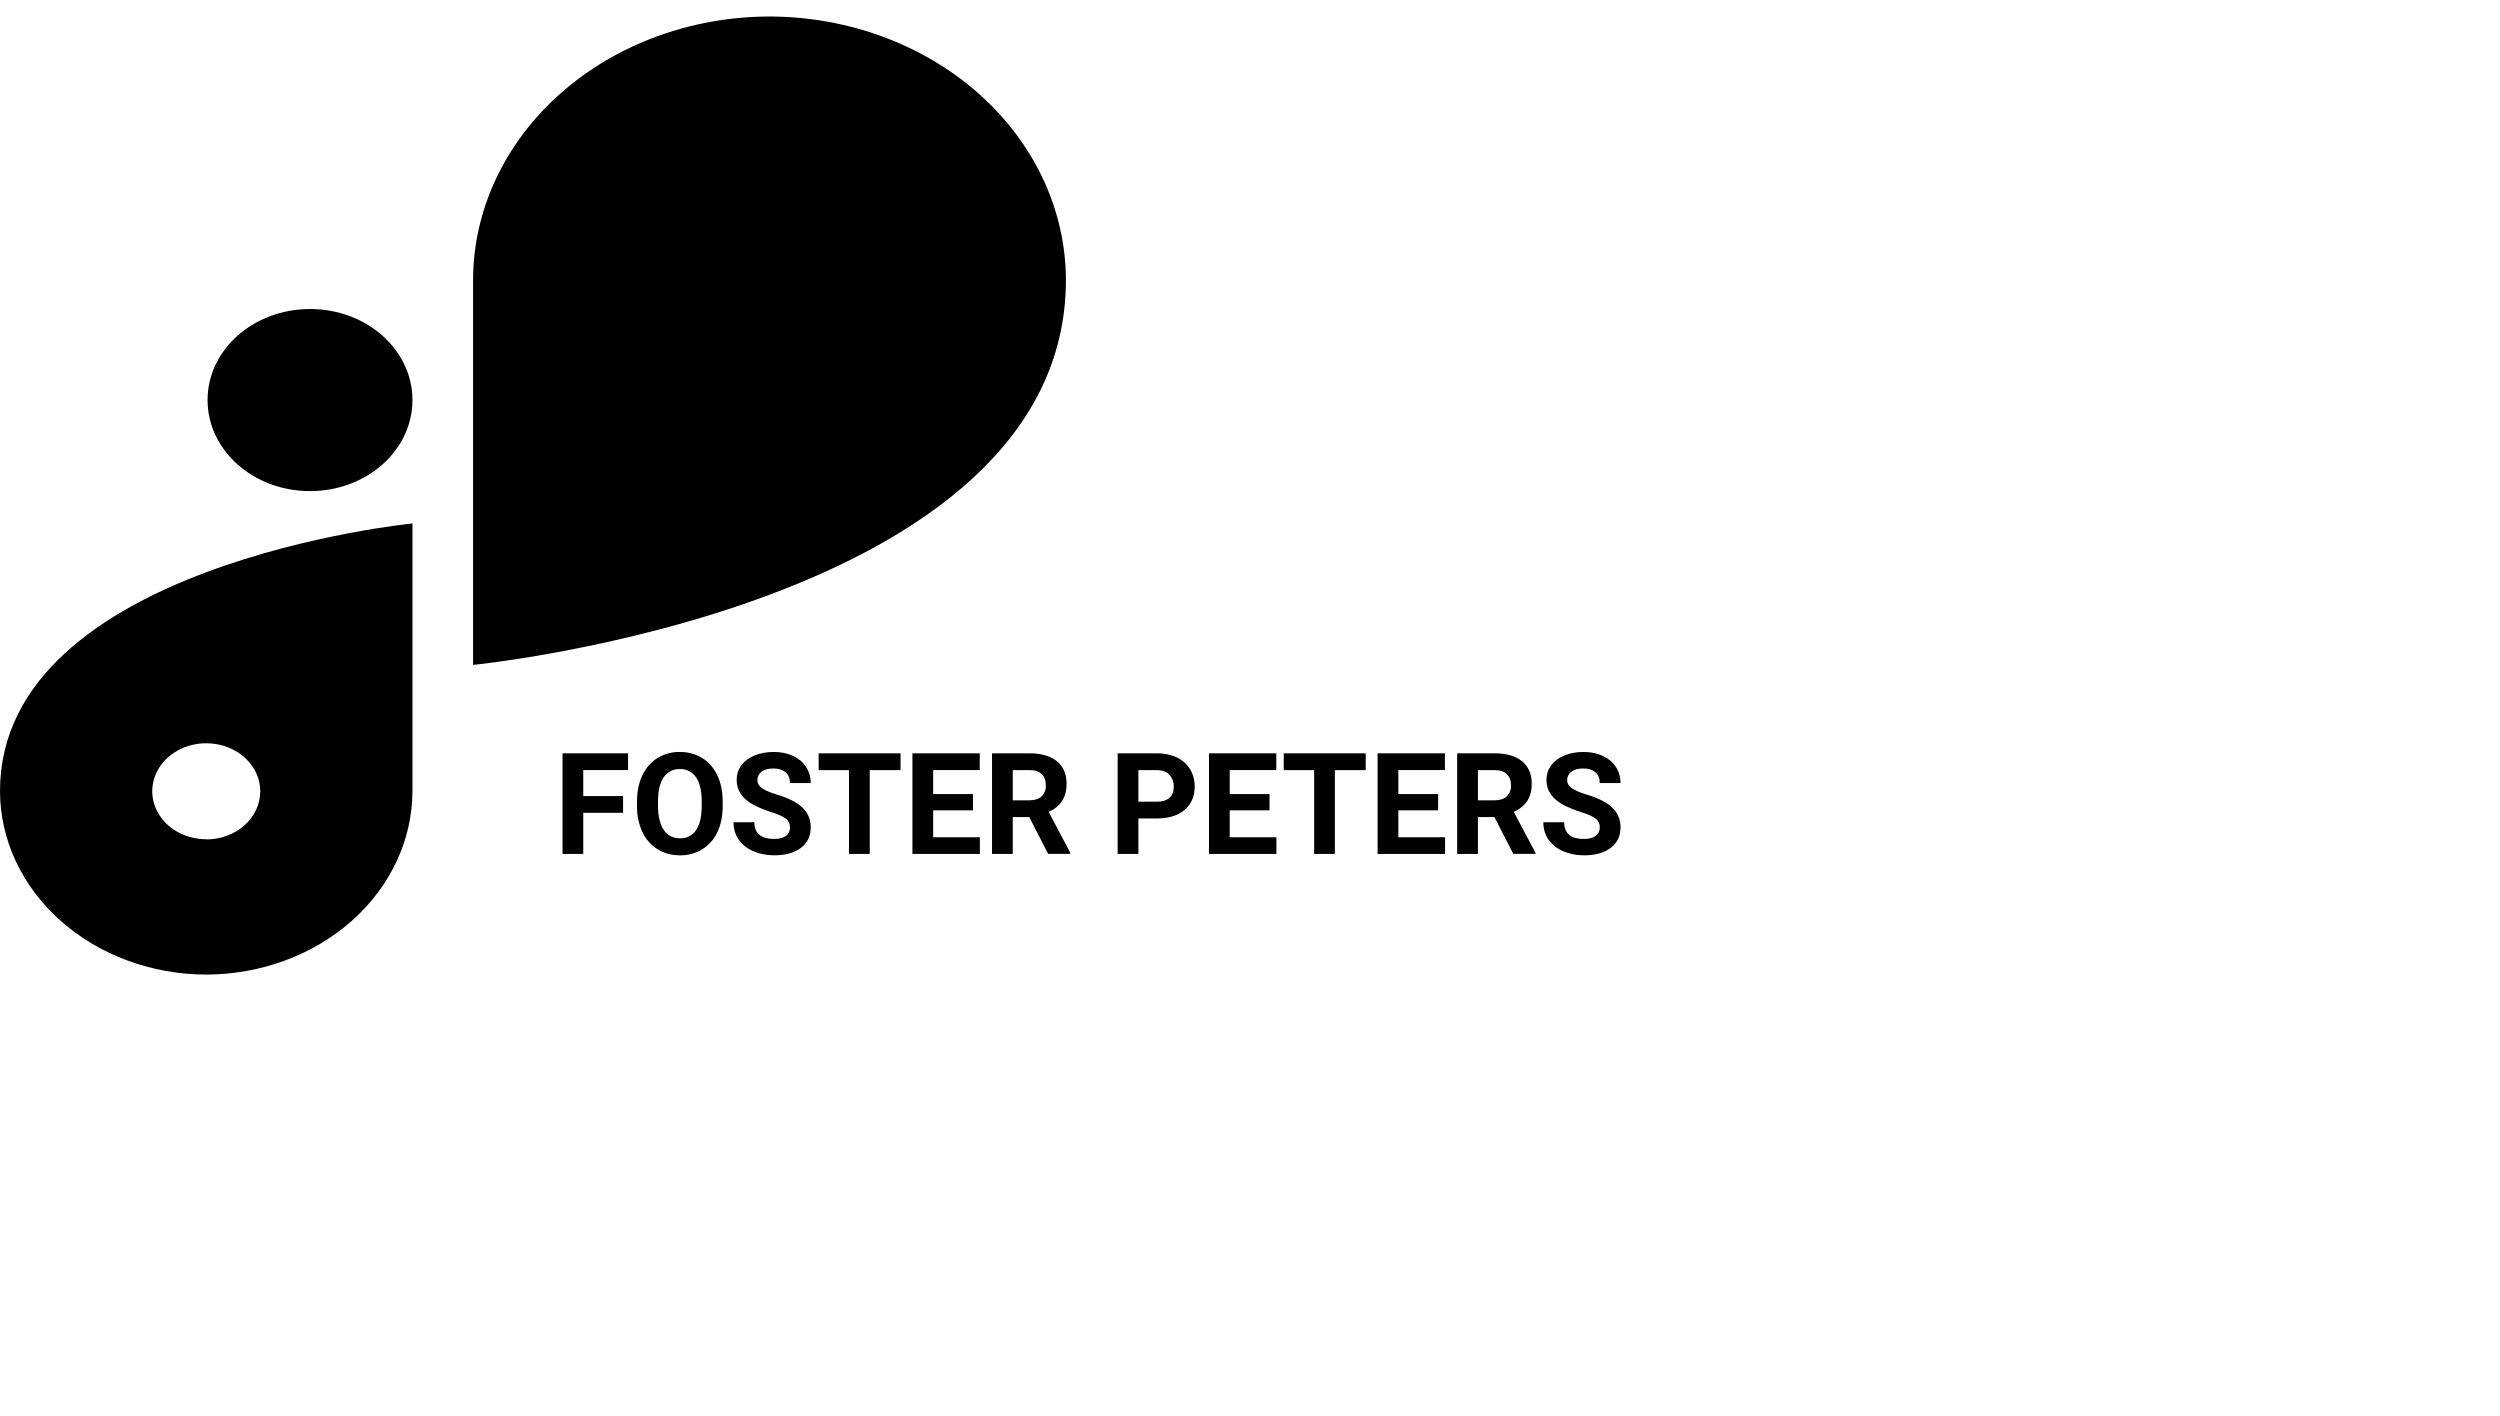
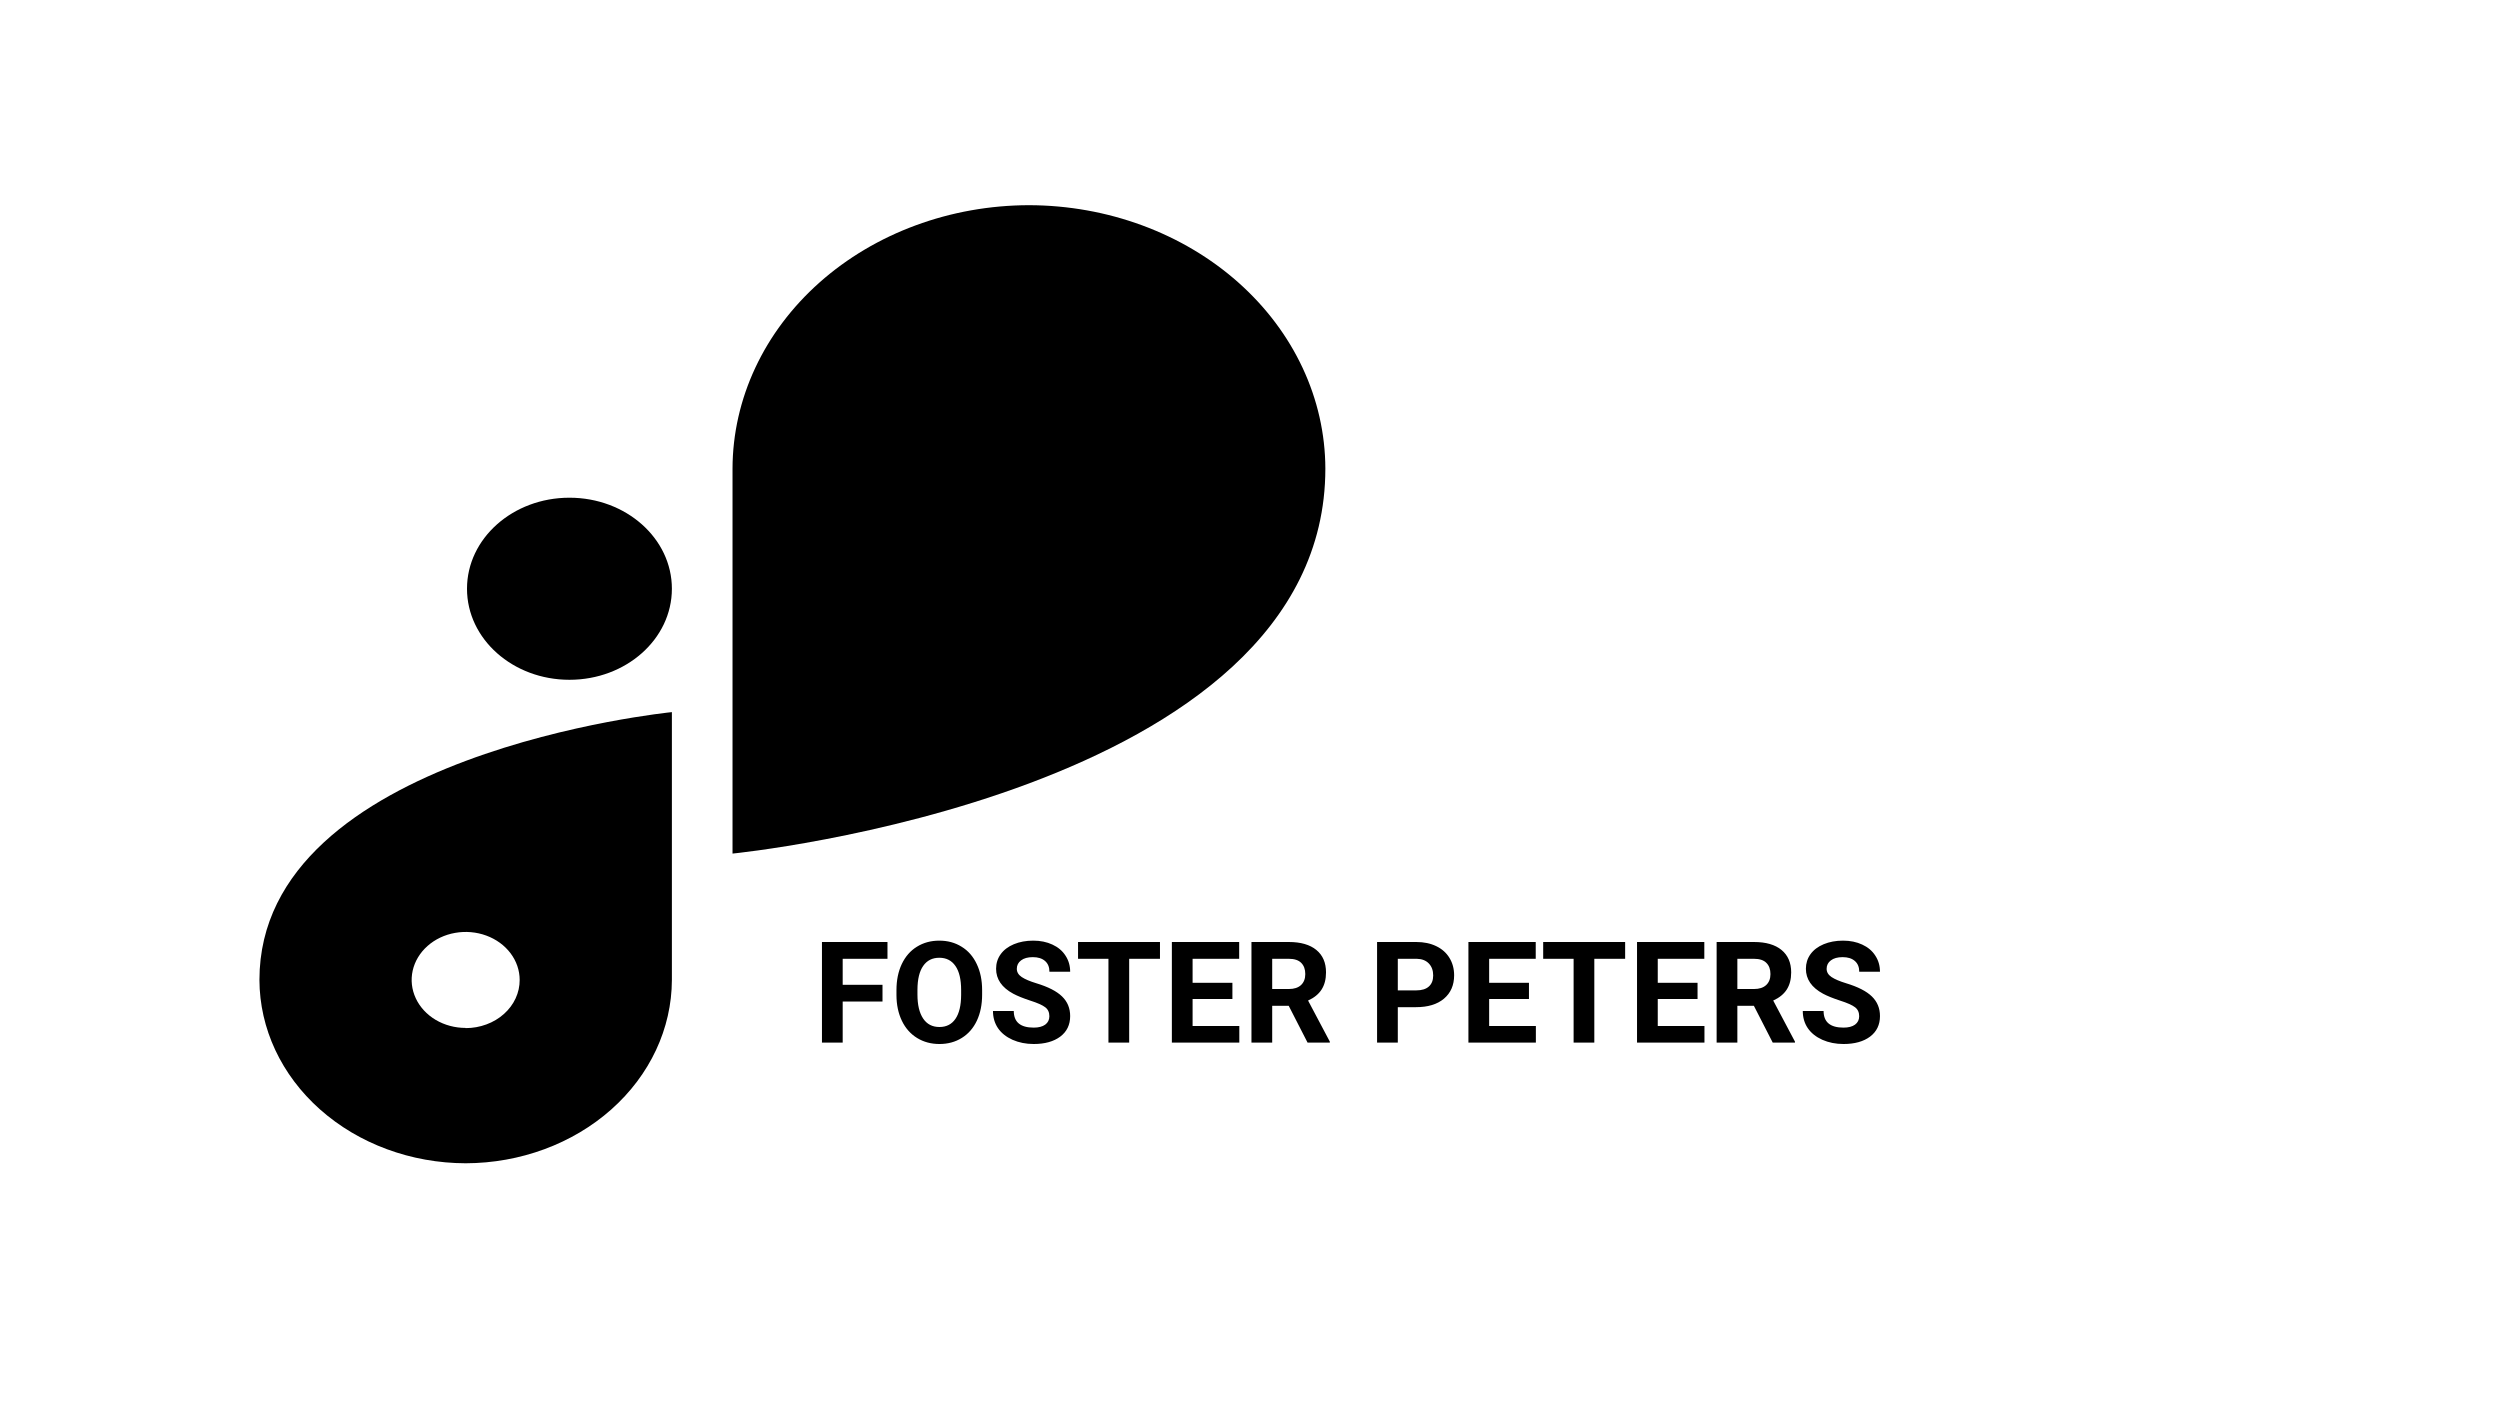
<svg xmlns="http://www.w3.org/2000/svg" width="106" height="60" viewBox="0 0 106 60" fill="none">
  <g id="icon">
    <g id="group">
      <g id="Object">
-         <path d="M13.146 13.103h-.003c-2.398 0-4.342 1.727-4.342 3.859v.002c0 2.131 1.944 3.859 4.342 3.859h.003c2.398 0 4.342-1.728 4.342-3.859v-.002c0-2.132-1.944-3.86-4.342-3.86zm32.049-1.233c-.007-2.96-1.333-5.798-3.688-7.891C39.153 1.886 35.96.707 32.63.7c-3.332.005-6.526 1.184-8.882 3.277-2.356 2.094-3.683 4.931-3.69 7.892v16.323s25.134-2.488 25.137-16.32v-.003zM0 33.55c.006 2.06.93 4.033 2.568 5.49 1.638 1.456 3.859 2.277 6.176 2.283 2.317-.006 4.537-.827 6.176-2.283 1.638-1.456 2.562-3.429 2.568-5.488V22.194S0 23.927 0 33.55zm8.744 2.034c-.453 0-.895-.119-1.272-.343a2.107 2.107 0 01-.843-.913 1.825 1.825 0 01-.13-1.175c.088-.395.306-.758.626-1.042a2.39 2.39 0 011.172-.557 2.558 2.558 0 011.323.115c.419.154.777.415 1.028.75.252.335.386.728.386 1.13a1.84 1.84 0 01-.172.782 2.036 2.036 0 01-.496.662c-.212.19-.465.34-.744.443a2.54 2.54 0 01-.878.156v-.008zm17.674-1.12H24.73v1.743h-.879V31.94h2.778v.712H24.73v1.102h1.688v.709zm4.224-.293c0 .42-.074.788-.222 1.104a1.68 1.68 0 01-.64.733 1.755 1.755 0 01-.948.258c-.354 0-.67-.085-.947-.255a1.695 1.695 0 01-.644-.727 2.511 2.511 0 01-.232-1.09v-.21c0-.42.076-.79.226-1.108.152-.32.366-.566.642-.735a1.76 1.76 0 01.949-.258c.355 0 .67.086.946.258.277.17.491.415.642.735.152.318.228.686.228 1.104v.19zm-.89-.194c0-.447-.08-.787-.24-1.02a.783.783 0 00-.686-.348.782.782 0 00-.683.346c-.16.229-.241.564-.243 1.008v.208c0 .435.08.773.24 1.013.16.24.39.36.692.36a.775.775 0 00.68-.345c.158-.232.238-.57.24-1.014v-.208zm3.74 1.11a.447.447 0 00-.175-.38c-.117-.09-.328-.184-.633-.281a4.575 4.575 0 01-.723-.293c-.485-.262-.727-.615-.727-1.058 0-.23.064-.436.193-.615.131-.182.318-.323.56-.425.244-.101.518-.152.82-.152.305 0 .576.055.815.167.238.11.423.264.553.466.133.2.2.43.2.685h-.88c0-.195-.06-.347-.184-.454-.123-.11-.296-.164-.518-.164-.215 0-.382.046-.501.138a.426.426 0 00-.179.357c0 .139.07.255.208.349.14.093.347.181.618.263.5.15.864.337 1.093.56.228.222.343.5.343.832 0 .369-.14.66-.42.87-.279.209-.654.314-1.127.314-.328 0-.627-.06-.897-.18a1.438 1.438 0 01-.618-.494 1.27 1.27 0 01-.21-.727h.881c0 .47.281.706.844.706.209 0 .372-.042.49-.126a.418.418 0 00.175-.357zm4.691-2.434h-1.306v3.554h-.88v-3.554H34.71v-.712h3.474v.712zm3.07 1.705h-1.687v1.143h1.98v.706h-2.859V31.94h2.854v.712h-1.975v1.017h1.688v.688zm2.388.287h-.7v1.562h-.879V31.94h1.585c.504 0 .893.113 1.166.337.274.225.41.542.41.952 0 .291-.063.535-.19.73a1.282 1.282 0 01-.571.463l.922 1.743v.04h-.943l-.8-1.56zm-.7-.712h.71c.22 0 .39-.055.512-.166a.607.607 0 00.181-.466c0-.202-.057-.36-.172-.475-.114-.115-.288-.173-.525-.173h-.706v1.28zm5.326.771v1.503h-.879V31.94h1.664c.32 0 .602.059.844.176.244.117.432.284.563.501.13.215.196.46.196.735 0 .418-.144.748-.43.99-.286.24-.681.361-1.187.361h-.77zm0-.712h.785c.233 0 .41-.055.53-.164.124-.11.185-.266.185-.469a.704.704 0 00-.184-.507c-.123-.128-.293-.195-.51-.199h-.806v1.34zm5.56.366H52.14v1.143h1.98v.706h-2.859V31.94h2.854v.712H52.14v1.017h1.688v.688zm4.079-1.705h-1.307v3.554h-.879v-3.554h-1.289v-.712h3.475v.712zm3.07 1.705H59.29v1.143h1.98v.706h-2.86V31.94h2.854v.712H59.29v1.017h1.687v.688zm2.388.287h-.7v1.562h-.88V31.94h1.586c.504 0 .892.113 1.166.337.273.225.41.542.41.952 0 .291-.064.535-.19.73a1.283 1.283 0 01-.572.463l.923 1.743v.04h-.943l-.8-1.56zm-.7-.712h.709c.22 0 .391-.055.512-.166a.607.607 0 00.182-.466c0-.202-.057-.36-.173-.475-.113-.115-.288-.173-.524-.173h-.706v1.28zm5.165 1.155a.447.447 0 00-.176-.381c-.117-.09-.328-.184-.633-.281a4.57 4.57 0 01-.723-.293c-.485-.262-.727-.615-.727-1.058 0-.23.065-.436.193-.615.131-.182.318-.323.56-.425.244-.101.518-.152.82-.152.305 0 .576.055.815.167.238.11.423.264.553.466.133.2.2.43.2.685h-.88c0-.195-.06-.347-.184-.454-.123-.11-.296-.164-.518-.164-.215 0-.382.046-.501.138a.426.426 0 00-.18.357c0 .139.07.255.209.349.14.093.347.181.618.263.5.15.864.337 1.093.56.228.222.343.5.343.832 0 .369-.14.66-.42.87-.279.209-.655.314-1.127.314-.328 0-.627-.06-.897-.18a1.438 1.438 0 01-.618-.494 1.27 1.27 0 01-.21-.727h.881c0 .47.281.706.844.706.209 0 .372-.042.489-.126a.418.418 0 00.176-.357z" fill="currentcolor" />
+         <path d="M24.146 21.103H24.143C21.745 21.103 19.801 22.83 19.801 24.962V24.964C19.801 27.095 21.745 28.823 24.143 28.823H24.146C26.544 28.823 28.488 27.095 28.488 24.964V24.962C28.488 22.83 26.544 21.103 24.146 21.103Z" fill="currentcolor" />
+         <path d="M56.195 19.869C56.188 16.909 54.862 14.072 52.507 11.979C50.153 9.886 46.96 8.707 43.63 8.7V8.7C40.298 8.705 37.105 9.884 34.748 11.977C32.392 14.071 31.066 16.908 31.059 19.869V36.192C31.059 36.192 56.192 33.704 56.195 19.872V19.869Z" fill="currentcolor" />
+         <path d="M11 41.55C11.006 43.609 11.929 45.583 13.568 47.039C15.206 48.496 17.427 49.317 19.744 49.323C22.061 49.317 24.281 48.496 25.92 47.04C27.558 45.584 28.482 43.611 28.488 41.552V30.194C28.488 30.194 11 31.927 11 41.55ZM19.744 43.584C19.291 43.584 18.849 43.465 18.472 43.242C18.096 43.018 17.802 42.7 17.629 42.328C17.455 41.956 17.41 41.547 17.498 41.153C17.587 40.758 17.805 40.395 18.125 40.111C18.445 39.826 18.853 39.632 19.297 39.554C19.742 39.475 20.202 39.515 20.62 39.669C21.039 39.823 21.396 40.084 21.648 40.419C21.9 40.754 22.034 41.147 22.034 41.55C22.035 41.817 21.977 42.083 21.862 42.331C21.748 42.578 21.579 42.804 21.366 42.993C21.154 43.183 20.901 43.334 20.622 43.436C20.344 43.539 20.046 43.592 19.744 43.592V43.584Z" fill="currentcolor" />
+         <path d="M37.418 42.464H35.73V44.207H34.851V39.941H37.629V40.653H35.73V41.755H37.418V42.464ZM41.642 42.171C41.642 42.591 41.568 42.959 41.42 43.275C41.271 43.592 41.058 43.836 40.781 44.008C40.506 44.18 40.189 44.266 39.832 44.266C39.478 44.266 39.163 44.181 38.886 44.011C38.608 43.841 38.393 43.599 38.241 43.284C38.089 42.968 38.011 42.604 38.01 42.194V41.983C38.01 41.563 38.085 41.194 38.235 40.876C38.388 40.556 38.601 40.31 38.877 40.141C39.154 39.969 39.471 39.883 39.826 39.883C40.181 39.883 40.497 39.969 40.772 40.141C41.05 40.31 41.263 40.556 41.414 40.876C41.566 41.194 41.642 41.562 41.642 41.98V42.171ZM40.752 41.977C40.752 41.53 40.672 41.19 40.511 40.958C40.351 40.725 40.123 40.609 39.826 40.609C39.531 40.609 39.303 40.724 39.143 40.955C38.983 41.184 38.902 41.519 38.9 41.963V42.171C38.9 42.606 38.98 42.944 39.14 43.184C39.3 43.425 39.531 43.545 39.832 43.545C40.127 43.545 40.353 43.43 40.511 43.199C40.67 42.967 40.75 42.629 40.752 42.185V41.977ZM44.493 43.088C44.493 42.922 44.434 42.795 44.317 42.707C44.2 42.617 43.989 42.523 43.684 42.426C43.38 42.326 43.138 42.228 42.961 42.133C42.476 41.871 42.234 41.518 42.234 41.075C42.234 40.845 42.299 40.639 42.428 40.46C42.558 40.278 42.745 40.137 42.987 40.035C43.231 39.934 43.505 39.883 43.807 39.883C44.112 39.883 44.383 39.938 44.622 40.05C44.86 40.159 45.045 40.314 45.175 40.516C45.308 40.717 45.375 40.945 45.375 41.201H44.496C44.496 41.006 44.434 40.854 44.311 40.747C44.188 40.638 44.015 40.583 43.793 40.583C43.578 40.583 43.411 40.629 43.292 40.721C43.173 40.81 43.113 40.93 43.113 41.078C43.113 41.217 43.182 41.333 43.321 41.427C43.462 41.52 43.668 41.608 43.939 41.69C44.439 41.841 44.803 42.027 45.032 42.25C45.261 42.472 45.375 42.75 45.375 43.082C45.375 43.451 45.235 43.741 44.956 43.952C44.676 44.161 44.3 44.266 43.828 44.266C43.5 44.266 43.201 44.206 42.931 44.087C42.662 43.966 42.456 43.801 42.313 43.592C42.173 43.383 42.102 43.141 42.102 42.865H42.984C42.984 43.336 43.265 43.571 43.828 43.571C44.037 43.571 44.2 43.529 44.317 43.445C44.434 43.359 44.493 43.24 44.493 43.088ZM49.183 40.653H47.877V44.207H46.998V40.653H45.709V39.941H49.183V40.653ZM52.254 42.358H50.566V43.501H52.547V44.207H49.687V39.941H52.541V40.653H50.566V41.67H52.254V42.358ZM54.641 42.645H53.941V44.207H53.062V39.941H54.647C55.151 39.941 55.54 40.054 55.813 40.278C56.087 40.503 56.223 40.82 56.223 41.23C56.223 41.521 56.16 41.764 56.033 41.96C55.908 42.153 55.718 42.307 55.462 42.423L56.385 44.166V44.207H55.441L54.641 42.645ZM53.941 41.934H54.65C54.871 41.934 55.042 41.878 55.163 41.767C55.284 41.653 55.344 41.498 55.344 41.301C55.344 41.099 55.287 40.941 55.172 40.826C55.058 40.711 54.883 40.653 54.647 40.653H53.941V41.934ZM59.267 42.704V44.207H58.388V39.941H60.053C60.373 39.941 60.654 40 60.896 40.117C61.14 40.234 61.328 40.401 61.459 40.618C61.59 40.833 61.655 41.078 61.655 41.353C61.655 41.771 61.511 42.101 61.224 42.344C60.939 42.584 60.544 42.704 60.038 42.704H59.267ZM59.267 41.992H60.053C60.285 41.992 60.462 41.937 60.583 41.828C60.706 41.719 60.767 41.562 60.767 41.359C60.767 41.15 60.706 40.981 60.583 40.852C60.46 40.724 60.29 40.657 60.073 40.653H59.267V41.992ZM64.828 42.358H63.14V43.501H65.121V44.207H62.261V39.941H65.115V40.653H63.14V41.67H64.828V42.358ZM68.906 40.653H67.599V44.207H66.721V40.653H65.431V39.941H68.906V40.653ZM71.976 42.358H70.289V43.501H72.269V44.207H69.41V39.941H72.263V40.653H70.289V41.67H71.976V42.358ZM74.364 42.645H73.664V44.207H72.785V39.941H74.37C74.874 39.941 75.263 40.054 75.536 40.278C75.809 40.503 75.946 40.82 75.946 41.23C75.946 41.521 75.883 41.764 75.756 41.96C75.631 42.153 75.44 42.307 75.184 42.423L76.107 44.166V44.207H75.164L74.364 42.645ZM73.664 41.934H74.373C74.594 41.934 74.764 41.878 74.885 41.767C75.007 41.653 75.067 41.498 75.067 41.301C75.067 41.099 75.01 40.941 74.894 40.826C74.781 40.711 74.606 40.653 74.37 40.653H73.664V41.934ZM78.829 43.088C78.829 42.922 78.77 42.795 78.653 42.707C78.536 42.617 78.325 42.523 78.02 42.426C77.716 42.326 77.474 42.228 77.297 42.133C76.812 41.871 76.57 41.518 76.57 41.075C76.57 40.845 76.635 40.639 76.763 40.46C76.894 40.278 77.081 40.137 77.323 40.035C77.567 39.934 77.841 39.883 78.143 39.883C78.448 39.883 78.719 39.938 78.958 40.05C79.196 40.159 79.381 40.314 79.511 40.516C79.644 40.717 79.711 40.945 79.711 41.201H78.832C78.832 41.006 78.77 40.854 78.647 40.747C78.524 40.638 78.351 40.583 78.129 40.583C77.914 40.583 77.747 40.629 77.628 40.721C77.508 40.81 77.449 40.93 77.449 41.078C77.449 41.217 77.518 41.333 77.657 41.427C77.798 41.52 78.004 41.608 78.275 41.69C78.775 41.841 79.139 42.027 79.368 42.25C79.596 42.472 79.711 42.75 79.711 43.082C79.711 43.451 79.571 43.741 79.292 43.952C79.013 44.161 78.636 44.266 78.164 44.266C77.836 44.266 77.537 44.206 77.267 44.087C76.998 43.966 76.792 43.801 76.649 43.592C76.508 43.383 76.438 43.141 76.438 42.865H77.32C77.32 43.336 77.601 43.571 78.164 43.571C78.373 43.571 78.536 43.529 78.653 43.445C78.77 43.359 78.829 43.24 78.829 43.088Z" fill="currentcolor" />
      </g>
    </g>
  </g>
</svg>
